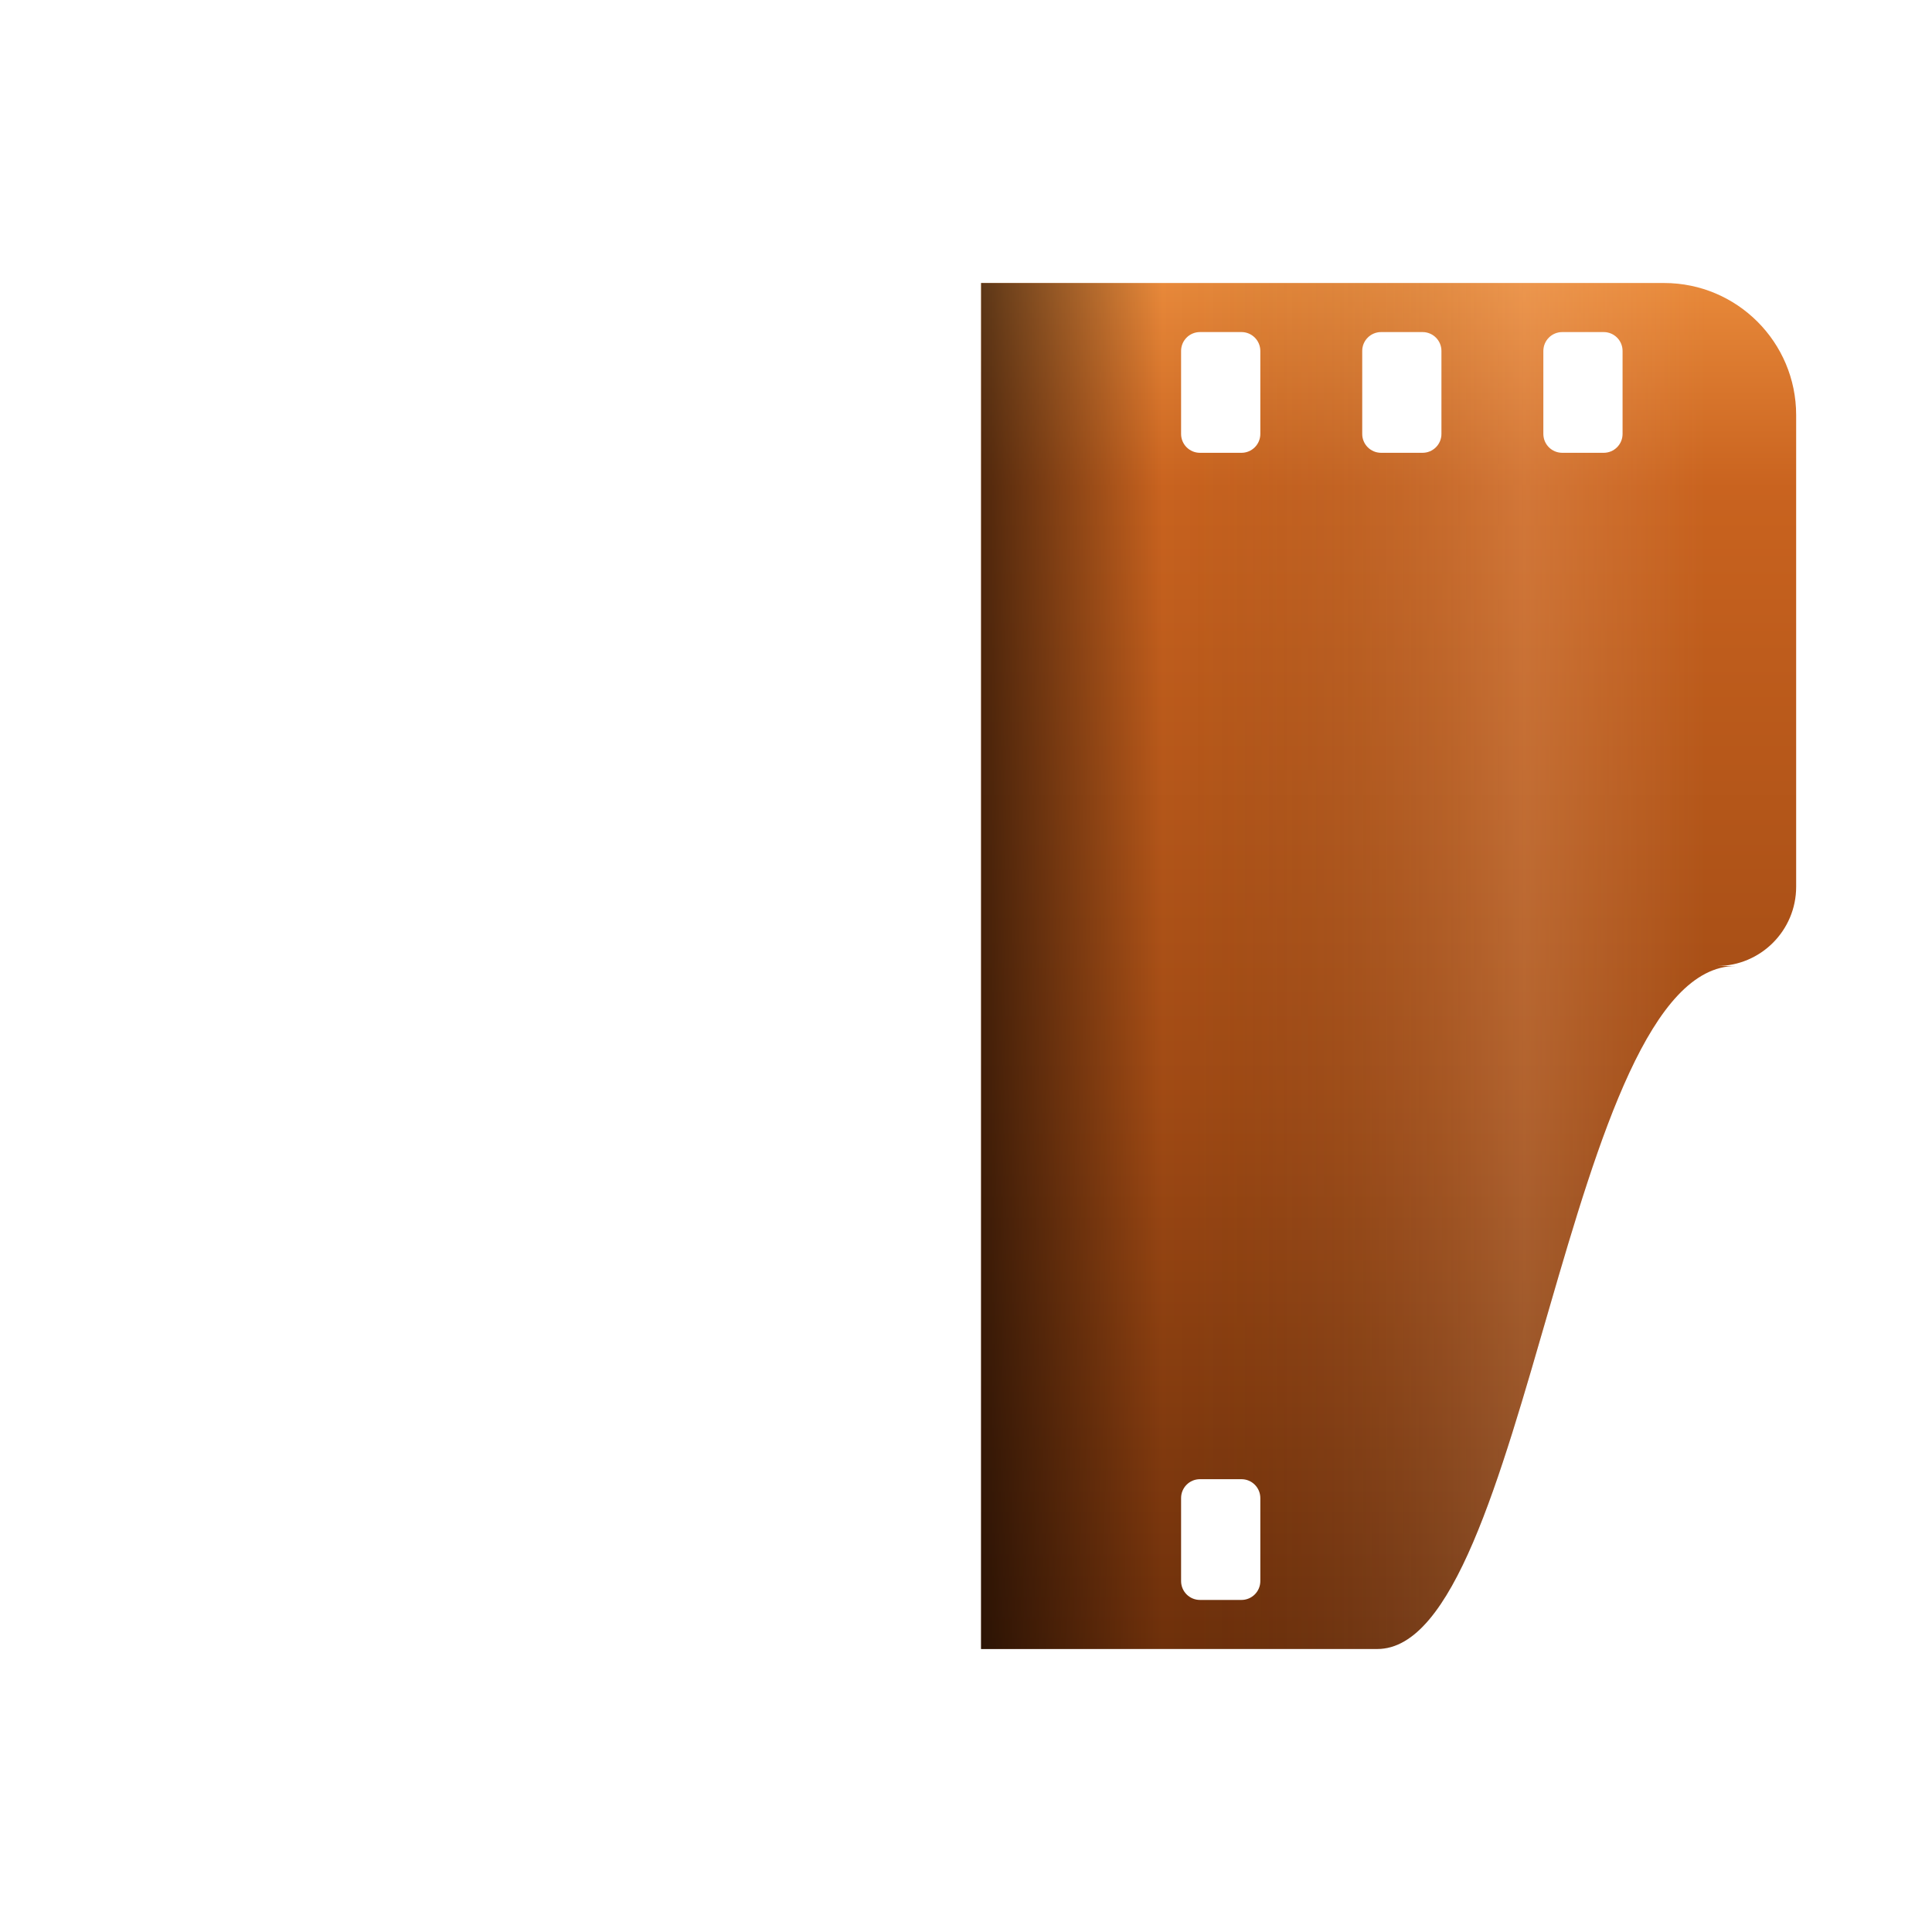
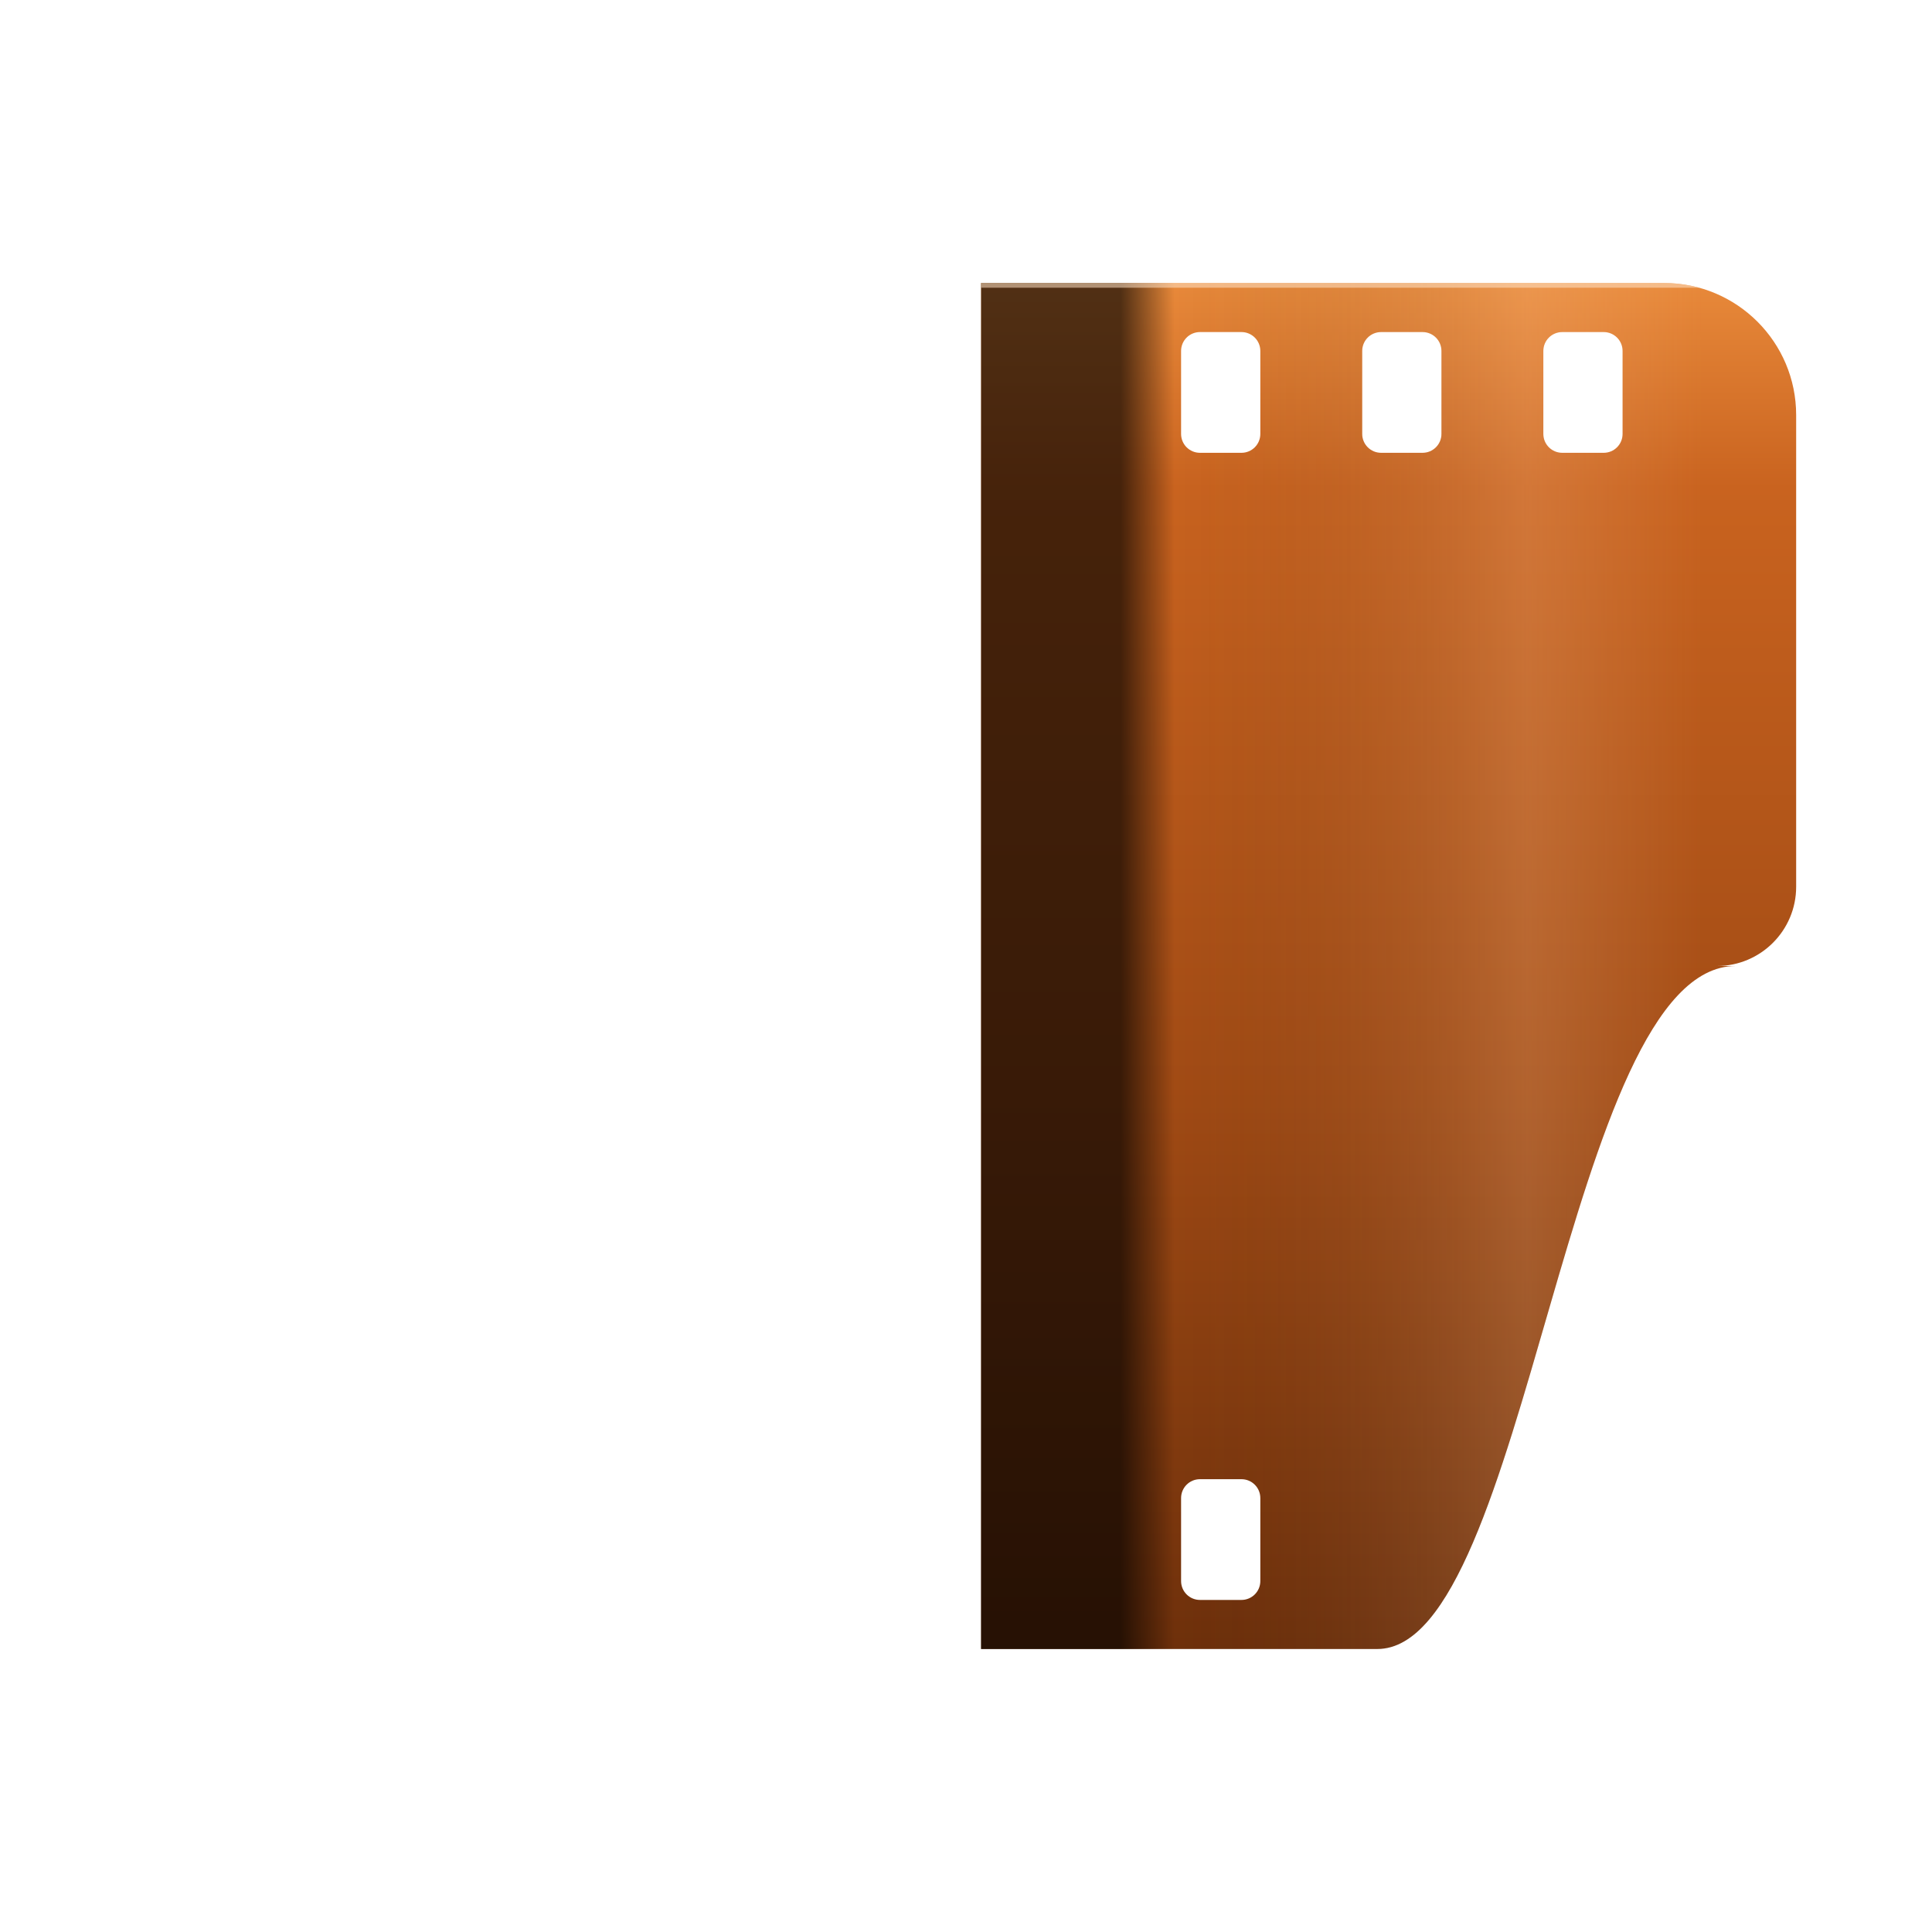
<svg xmlns="http://www.w3.org/2000/svg" viewBox="0 0 1024 1024">
  <defs>
    <linearGradient id="f" gradientUnits="userSpaceOnUse" x1="0" y1="150" x2="0" y2="874">
      <stop offset="0" stop-color="#E8893A" />
      <stop offset="0.15" stop-color="#C9631F" />
      <stop offset="0.6" stop-color="#A04A14" />
      <stop offset="1" stop-color="#6E300B" />
    </linearGradient>
-     <linearGradient id="g" gradientUnits="userSpaceOnUse" x1="520" y1="0" x2="1000" y2="0">
-       <stop offset="0" stop-color="#000" stop-opacity="0.6" />
-       <stop offset="0.2" stop-color="#000" stop-opacity="0" />
-       <stop offset="0.6" stop-color="#FFD2A8" stop-opacity="0.18" />
-       <stop offset="0.8" stop-color="#FFD2A8" stop-opacity="0" />
+     <linearGradient id="g" gradientUnits="userSpaceOnUse" x1="594" y1="0" x2="1000" y2="0">
+       <stop offset="0" stop-color="#000" stop-opacity="0.65" />
+       <stop offset="0.07" stop-color="#000" stop-opacity="0" />
+       <stop offset="0.53" stop-color="#FFD2A8" stop-opacity="0.18" />
+       <stop offset="0.76" stop-color="#FFD2A8" stop-opacity="0" />
    </linearGradient>
+     <clipPath id="c">
+       <path fill-rule="evenodd" d="M520,150 H882 A70,70 0 0 1 952,220 V470.0 A42.0,42.0 0 0 1 910.0,512.0 H920 C830,512.0 810,874 730,874 V874 H520 ZM636.00,176.00 h22.00 a10.00,10.00 0 0 1 10.00,10.00 v44.00 a10.00,10.00 0 0 1 -10.00,10.00 h-22.00 a10.00,10.00 0 0 1 -10.00,-10.00 v-44.00 a10.00,10.00 0 0 1 10.00,-10.00 zM636.00,784.00 h22.00 a10.00,10.00 0 0 1 10.00,10.00 v44.00 a10.00,10.00 0 0 1 -10.00,10.00 h-22.00 a10.00,10.00 0 0 1 -10.00,-10.00 v-44.00 a10.00,10.00 0 0 1 10.00,-10.00 zM732.00,176.00 h22.00 a10.00,10.00 0 0 1 10.00,10.00 v44.00 a10.00,10.00 0 0 1 -10.00,10.00 h-22.00 a10.00,10.00 0 0 1 -10.00,-10.00 v-44.00 a10.00,10.00 0 0 1 10.00,-10.00 zM828.00,176.00 h22.00 a10.00,10.00 0 0 1 10.00,10.00 v44.00 a10.00,10.00 0 0 1 -10.00,10.00 h-22.00 a10.00,10.00 0 0 1 -10.00,-10.00 v-44.00 a10.00,10.00 0 0 1 10.00,-10.00 z" />
+     </clipPath>
  </defs>
  <path fill="url(#f)" fill-rule="evenodd" d="M520,150 H882 A70,70 0 0 1 952,220 V470.0 A42.0,42.0 0 0 1 910.0,512.0 H920 C830,512.0 810,874 730,874 V874 H520 ZM636.00,176.00 h22.00 a10.00,10.00 0 0 1 10.00,10.00 v44.00 a10.00,10.00 0 0 1 -10.00,10.00 h-22.00 a10.00,10.00 0 0 1 -10.00,-10.00 v-44.00 a10.00,10.00 0 0 1 10.00,-10.00 zM636.00,784.00 h22.00 a10.00,10.00 0 0 1 10.00,10.00 v44.00 a10.00,10.00 0 0 1 -10.00,10.00 h-22.00 a10.00,10.00 0 0 1 -10.00,-10.00 v-44.00 a10.00,10.00 0 0 1 10.00,-10.00 zM732.00,176.00 h22.00 a10.00,10.00 0 0 1 10.00,10.00 v44.00 a10.00,10.00 0 0 1 -10.00,10.00 h-22.00 a10.00,10.00 0 0 1 -10.00,-10.00 v-44.00 a10.00,10.00 0 0 1 10.00,-10.00 zM828.00,176.00 h22.00 a10.00,10.00 0 0 1 10.00,10.00 v44.00 a10.00,10.00 0 0 1 -10.00,10.00 h-22.00 a10.00,10.00 0 0 1 -10.00,-10.00 v-44.00 a10.00,10.00 0 0 1 10.00,-10.00 z" />
  <path fill="url(#g)" fill-rule="evenodd" d="M520,150 H882 A70,70 0 0 1 952,220 V470.0 A42.0,42.0 0 0 1 910.0,512.0 H920 C830,512.0 810,874 730,874 V874 H520 ZM636.00,176.00 h22.00 a10.00,10.00 0 0 1 10.00,10.00 v44.00 a10.00,10.00 0 0 1 -10.00,10.00 h-22.00 a10.00,10.00 0 0 1 -10.00,-10.00 v-44.00 a10.00,10.00 0 0 1 10.00,-10.00 zM636.00,784.00 h22.00 a10.00,10.00 0 0 1 10.00,10.00 v44.00 a10.00,10.00 0 0 1 -10.00,10.00 h-22.00 a10.00,10.00 0 0 1 -10.00,-10.00 v-44.00 a10.00,10.00 0 0 1 10.00,-10.00 zM732.00,176.00 h22.00 a10.00,10.00 0 0 1 10.00,10.00 v44.00 a10.00,10.00 0 0 1 -10.00,10.00 h-22.00 a10.00,10.00 0 0 1 -10.00,-10.00 v-44.00 a10.00,10.00 0 0 1 10.00,-10.00 zM828.00,176.00 h22.00 a10.00,10.00 0 0 1 10.00,10.00 v44.00 a10.00,10.00 0 0 1 -10.00,10.00 h-22.00 a10.00,10.00 0 0 1 -10.00,-10.00 v-44.00 a10.00,10.00 0 0 1 10.00,-10.00 z" />
+   <rect clip-path="url(#c)" x="520" y="150" width="432" height="2.5" fill="#FFE2C4" fill-opacity="0.55" />
</svg>
